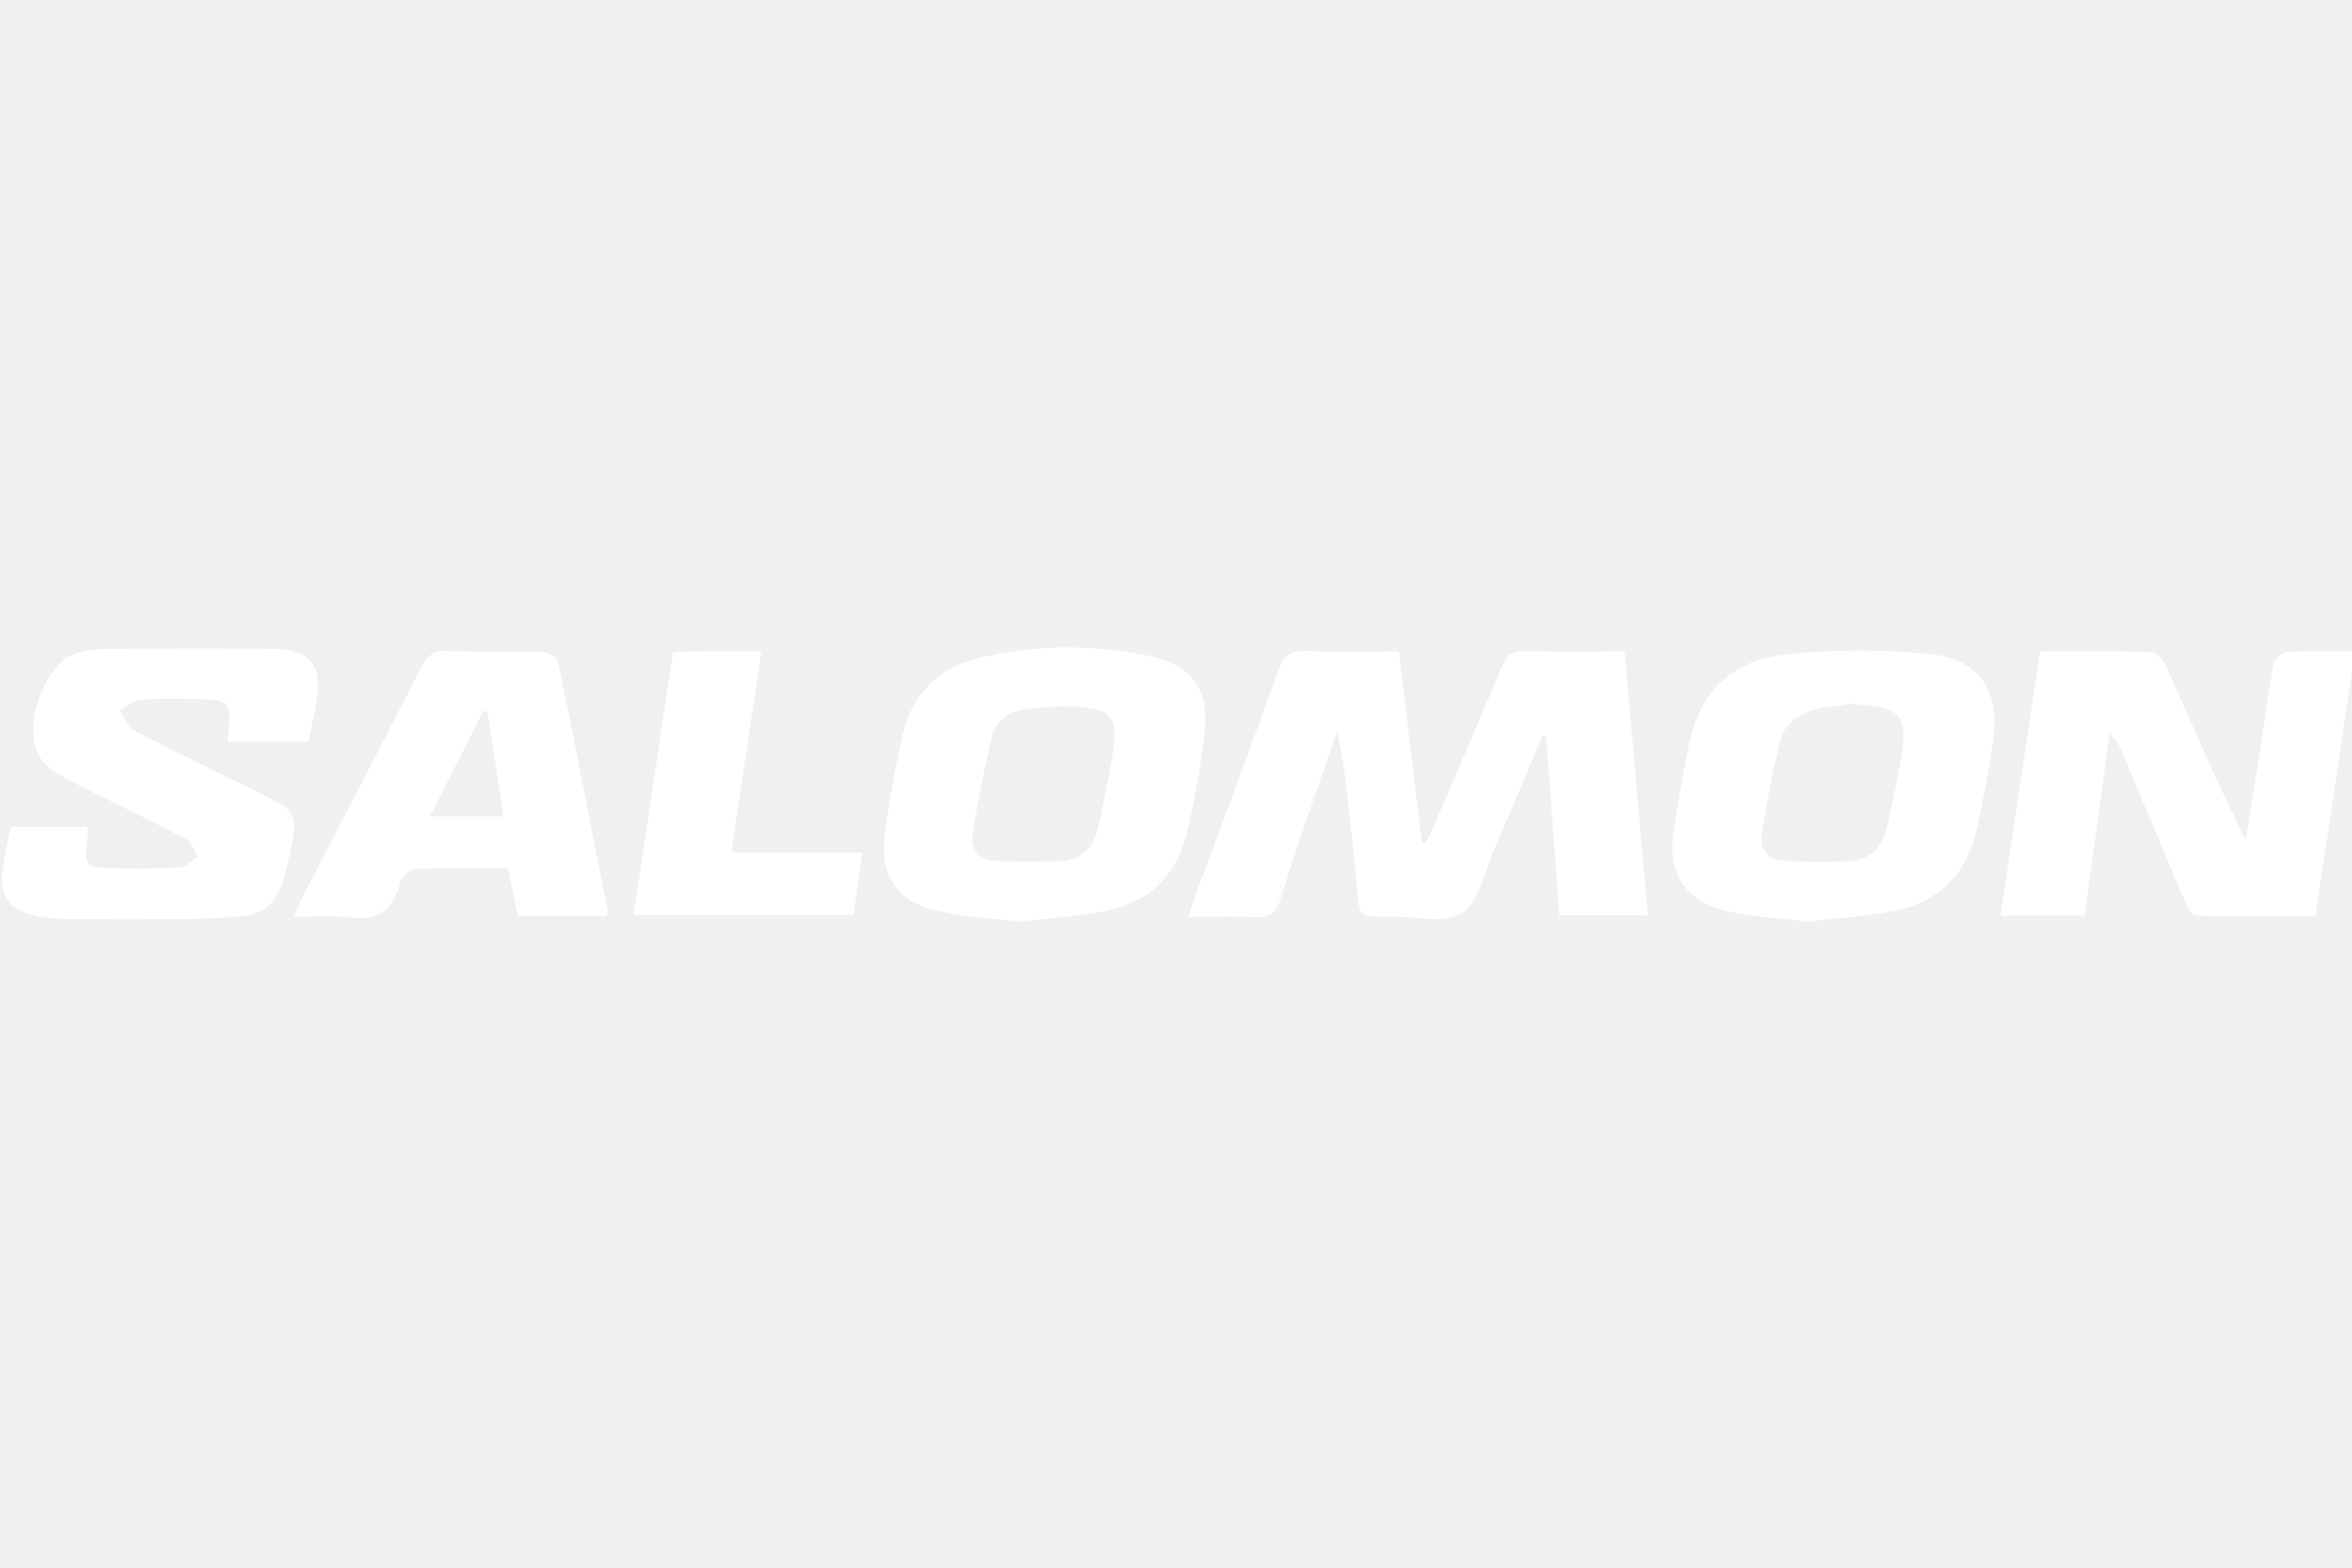
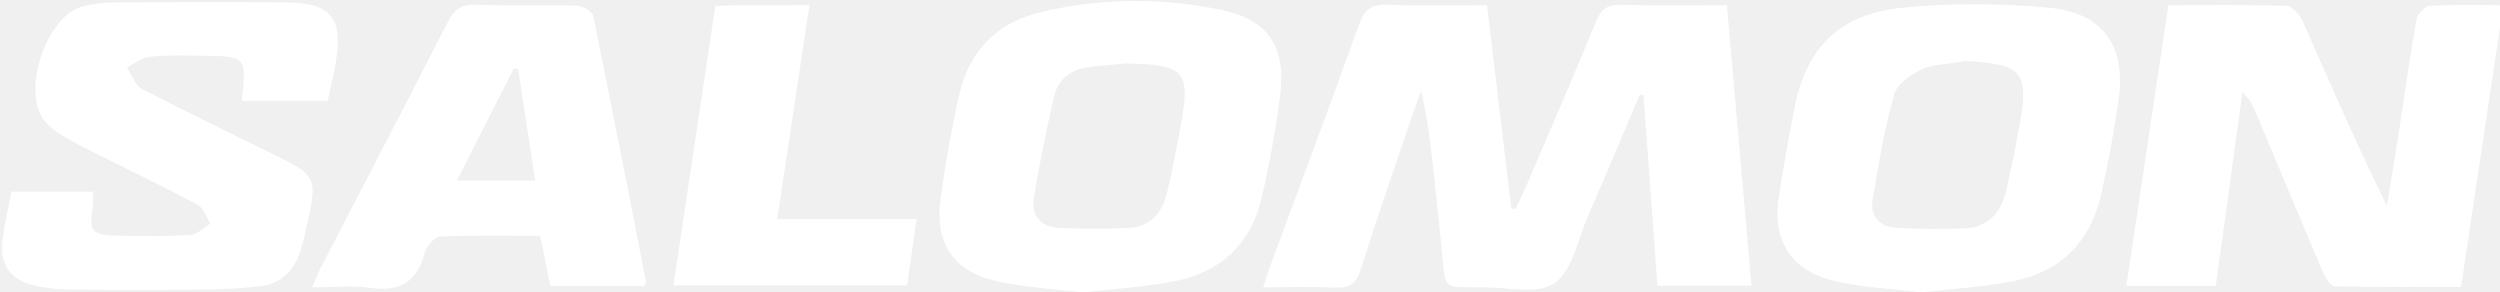
- <svg height="400" width="600" viewBox="0 0 948.76 110.78" class="logo-salomon" fill="#fff">
+ <svg viewBox="0 0 948.76 110.78" class="logo-salomon" fill="#fff">
  <path d="M933.977,108.883 C917.889,108.883 901.893,109.045 885.912,108.628 C884.349,108.587 882.382,105.191 881.445,102.995 C872.877,82.908 864.507,62.736 856.047,42.603 C854.966,40.030 853.698,37.536 851.011,35.087 C847.660,59.422 844.309,83.757 840.898,108.521 C829.729,108.521 819.030,108.521 806.963,108.521 C812.280,73.003 817.548,37.820 822.913,1.980 C838.320,1.980 853.064,1.743 867.783,2.243 C869.904,2.315 872.755,5.553 873.827,7.965 C884.186,31.256 894.236,54.683 905.863,78.142 C907.372,68.809 908.931,59.483 910.380,50.140 C912.597,35.835 914.569,21.487 917.107,7.239 C917.462,5.246 920.357,2.324 922.218,2.213 C931.114,1.684 940.059,1.976 949.999,1.976 C944.629,37.808 939.384,72.807 933.977,108.883 ZM797.366,73.828 C793.243,92.101 781.666,103.463 763.224,106.872 C752.118,108.925 740.761,109.621 729.170,110.967 C718.319,109.623 707.148,109.161 696.437,106.702 C679.633,102.845 672.427,91.193 675.110,74.313 C676.887,63.131 678.808,51.964 681.015,40.859 C685.563,17.973 698.180,5.214 722.319,2.893 C740.582,1.137 759.271,1.264 777.556,2.921 C798.233,4.796 806.941,17.489 803.987,38.100 C802.269,50.082 800.030,62.019 797.366,73.828 ZM745.478,23.1 C740.263,24.581 734.590,24.090 729.964,26.054 C725.558,27.924 720.019,31.723 718.859,35.780 C715.124,48.844 712.890,62.370 710.677,75.817 C709.653,82.040 713.386,86.077 719.624,86.437 C728.257,86.936 736.946,87.034 745.585,86.675 C754.431,86.306 759.387,80.790 761.310,72.534 C763.099,64.858 764.652,57.121 766.095,49.371 C770.261,26.996 768.144,24.479 745.478,23.1 ZM623.703,36.172 C623.245,36.080 622.787,35.987 622.329,35.895 C615.764,51.295 609.287,66.733 602.600,82.080 C598.735,90.950 596.714,102.878 589.850,107.540 C583.280,112.001 571.518,108.844 562.037,109.030 C560.982,109.050 559.925,109.034 558.868,109.033 C548.329,109.028 548.437,109.018 547.467,98.308 C546.493,87.551 545.309,76.812 544.150,66.073 C543.027,55.674 541.820,45.284 539.344,34.525 C538.396,37.074 537.384,39.601 536.512,42.176 C529.761,62.119 522.791,81.993 516.462,102.070 C514.689,107.695 512.019,109.430 506.391,109.146 C497.734,108.709 489.039,109.031 479.376,109.031 C480.459,105.759 481.177,103.360 482.042,101.016 C493.341,70.395 504.827,39.842 515.829,9.115 C517.901,3.327 520.796,1.600 526.709,1.817 C539.043,2.271 551.405,1.955 564.319,1.955 C567.504,28.609 570.518,53.834 573.532,79.060 C574.065,79.159 574.598,79.259 575.130,79.358 C576.398,76.657 577.746,73.991 578.920,71.250 C587.937,50.198 597.078,29.196 605.792,8.018 C607.708,3.363 610.103,1.715 615.093,1.842 C628.237,2.177 641.395,1.956 655.367,1.956 C658.497,37.672 661.569,72.720 664.698,108.422 C652.720,108.422 641.261,108.422 629.015,108.422 C627.239,84.264 625.471,60.218 623.703,36.172 ZM478.684,75.518 C474.563,92.795 462.997,103.419 445.644,106.755 C434.301,108.935 422.667,109.604 410.793,110.993 C399.702,109.577 388.263,109.076 377.319,106.487 C361.942,102.849 354.835,92.102 356.864,76.494 C358.660,62.673 361.044,48.870 364.213,35.302 C367.936,19.359 378.405,8.714 394.262,4.799 C417.104,-0.841 440.384,-1.002 463.377,3.736 C481.179,7.403 488.159,17.730 485.838,35.897 C484.138,49.196 481.794,62.478 478.684,75.518 ZM427.169,24.088 C422.204,24.584 417.203,24.847 412.285,25.631 C405.987,26.636 401.441,30.442 400.033,36.551 C397.085,49.337 394.454,62.216 392.330,75.161 C391.273,81.605 394.864,86.094 401.528,86.454 C410.421,86.933 419.373,86.921 428.270,86.505 C436.077,86.141 440.831,81.204 442.670,73.942 C444.732,65.799 446.230,57.507 447.808,49.248 C452.084,26.854 450.069,24.468 427.169,24.088 ZM344.244,108.308 C315.088,108.308 285.968,108.308 255.573,108.308 C260.863,73.021 266.137,37.833 271.455,2.356 C274.481,2.199 276.811,1.984 279.142,1.973 C288.065,1.932 296.989,1.957 307.175,1.957 C303.076,29.242 299.111,55.638 294.980,83.138 C312.803,83.138 330.041,83.138 347.844,83.138 C346.573,92.026 345.459,99.814 344.244,108.308 ZM208.898,108.559 C207.626,102.370 206.372,96.267 204.980,89.493 C192.231,89.493 179.605,89.209 167.017,89.774 C164.941,89.867 161.885,93.378 161.242,95.822 C158.344,106.842 151.876,110.881 140.560,109.246 C133.662,108.250 126.502,109.062 118.436,109.062 C119.873,105.796 120.687,103.634 121.741,101.596 C137.830,70.512 154.047,39.492 169.958,8.317 C172.283,3.760 174.742,1.639 180.137,1.817 C193.054,2.246 206.000,1.774 218.921,2.141 C221.095,2.203 224.756,4.323 225.108,6.031 C232.019,39.521 238.543,73.091 245.115,106.651 C245.201,107.090 244.880,107.608 244.622,108.559 C232.989,108.559 221.242,108.559 208.898,108.559 ZM196.662,26.319 C196.122,26.175 195.581,26.032 195.041,25.888 C187.924,39.909 180.808,53.929 173.410,68.503 C183.923,68.503 193.307,68.503 203.093,68.503 C200.902,54.129 198.782,40.224 196.662,26.319 ZM124.382,38.289 C112.793,38.289 102.291,38.289 91.756,38.289 C93.559,21.411 93.559,21.359 76.520,21.143 C69.922,21.059 63.275,20.859 56.738,21.541 C53.773,21.851 51.019,24.181 48.169,25.595 C50.040,28.381 51.270,32.391 53.885,33.753 C70.946,42.640 88.314,50.939 105.568,59.458 C119.665,66.418 120.353,67.874 116.920,83.441 C116.070,87.292 115.254,91.167 114.100,94.932 C111.731,102.665 106.631,107.762 98.444,108.663 C90.867,109.498 83.209,109.834 75.582,109.916 C59.211,110.093 42.835,110.087 26.465,109.886 C21.756,109.829 16.937,109.329 12.381,108.187 C4.007,106.089 0.000,100.401 0.887,91.802 C1.531,85.548 3.071,79.387 4.295,72.734 C14.728,72.734 24.905,72.734 35.286,72.734 C35.286,74.697 35.520,76.522 35.247,78.268 C33.737,87.925 34.618,89.211 44.626,89.432 C53.861,89.636 63.126,89.716 72.335,89.152 C74.917,88.993 77.347,86.367 79.847,84.872 C78.293,82.428 77.317,78.903 75.090,77.717 C62.067,70.783 48.739,64.420 35.541,57.810 C31.537,55.805 27.512,53.802 23.701,51.466 C21.261,49.971 18.829,48.169 17.022,45.987 C7.798,34.854 17.652,5.607 31.719,2.348 C35.545,1.461 39.544,0.947 43.469,0.922 C65.122,0.786 86.779,0.699 108.431,0.903 C125.525,1.064 130.282,6.849 127.469,23.425 C126.636,28.331 125.454,33.178 124.382,38.289 Z" />
</svg>
